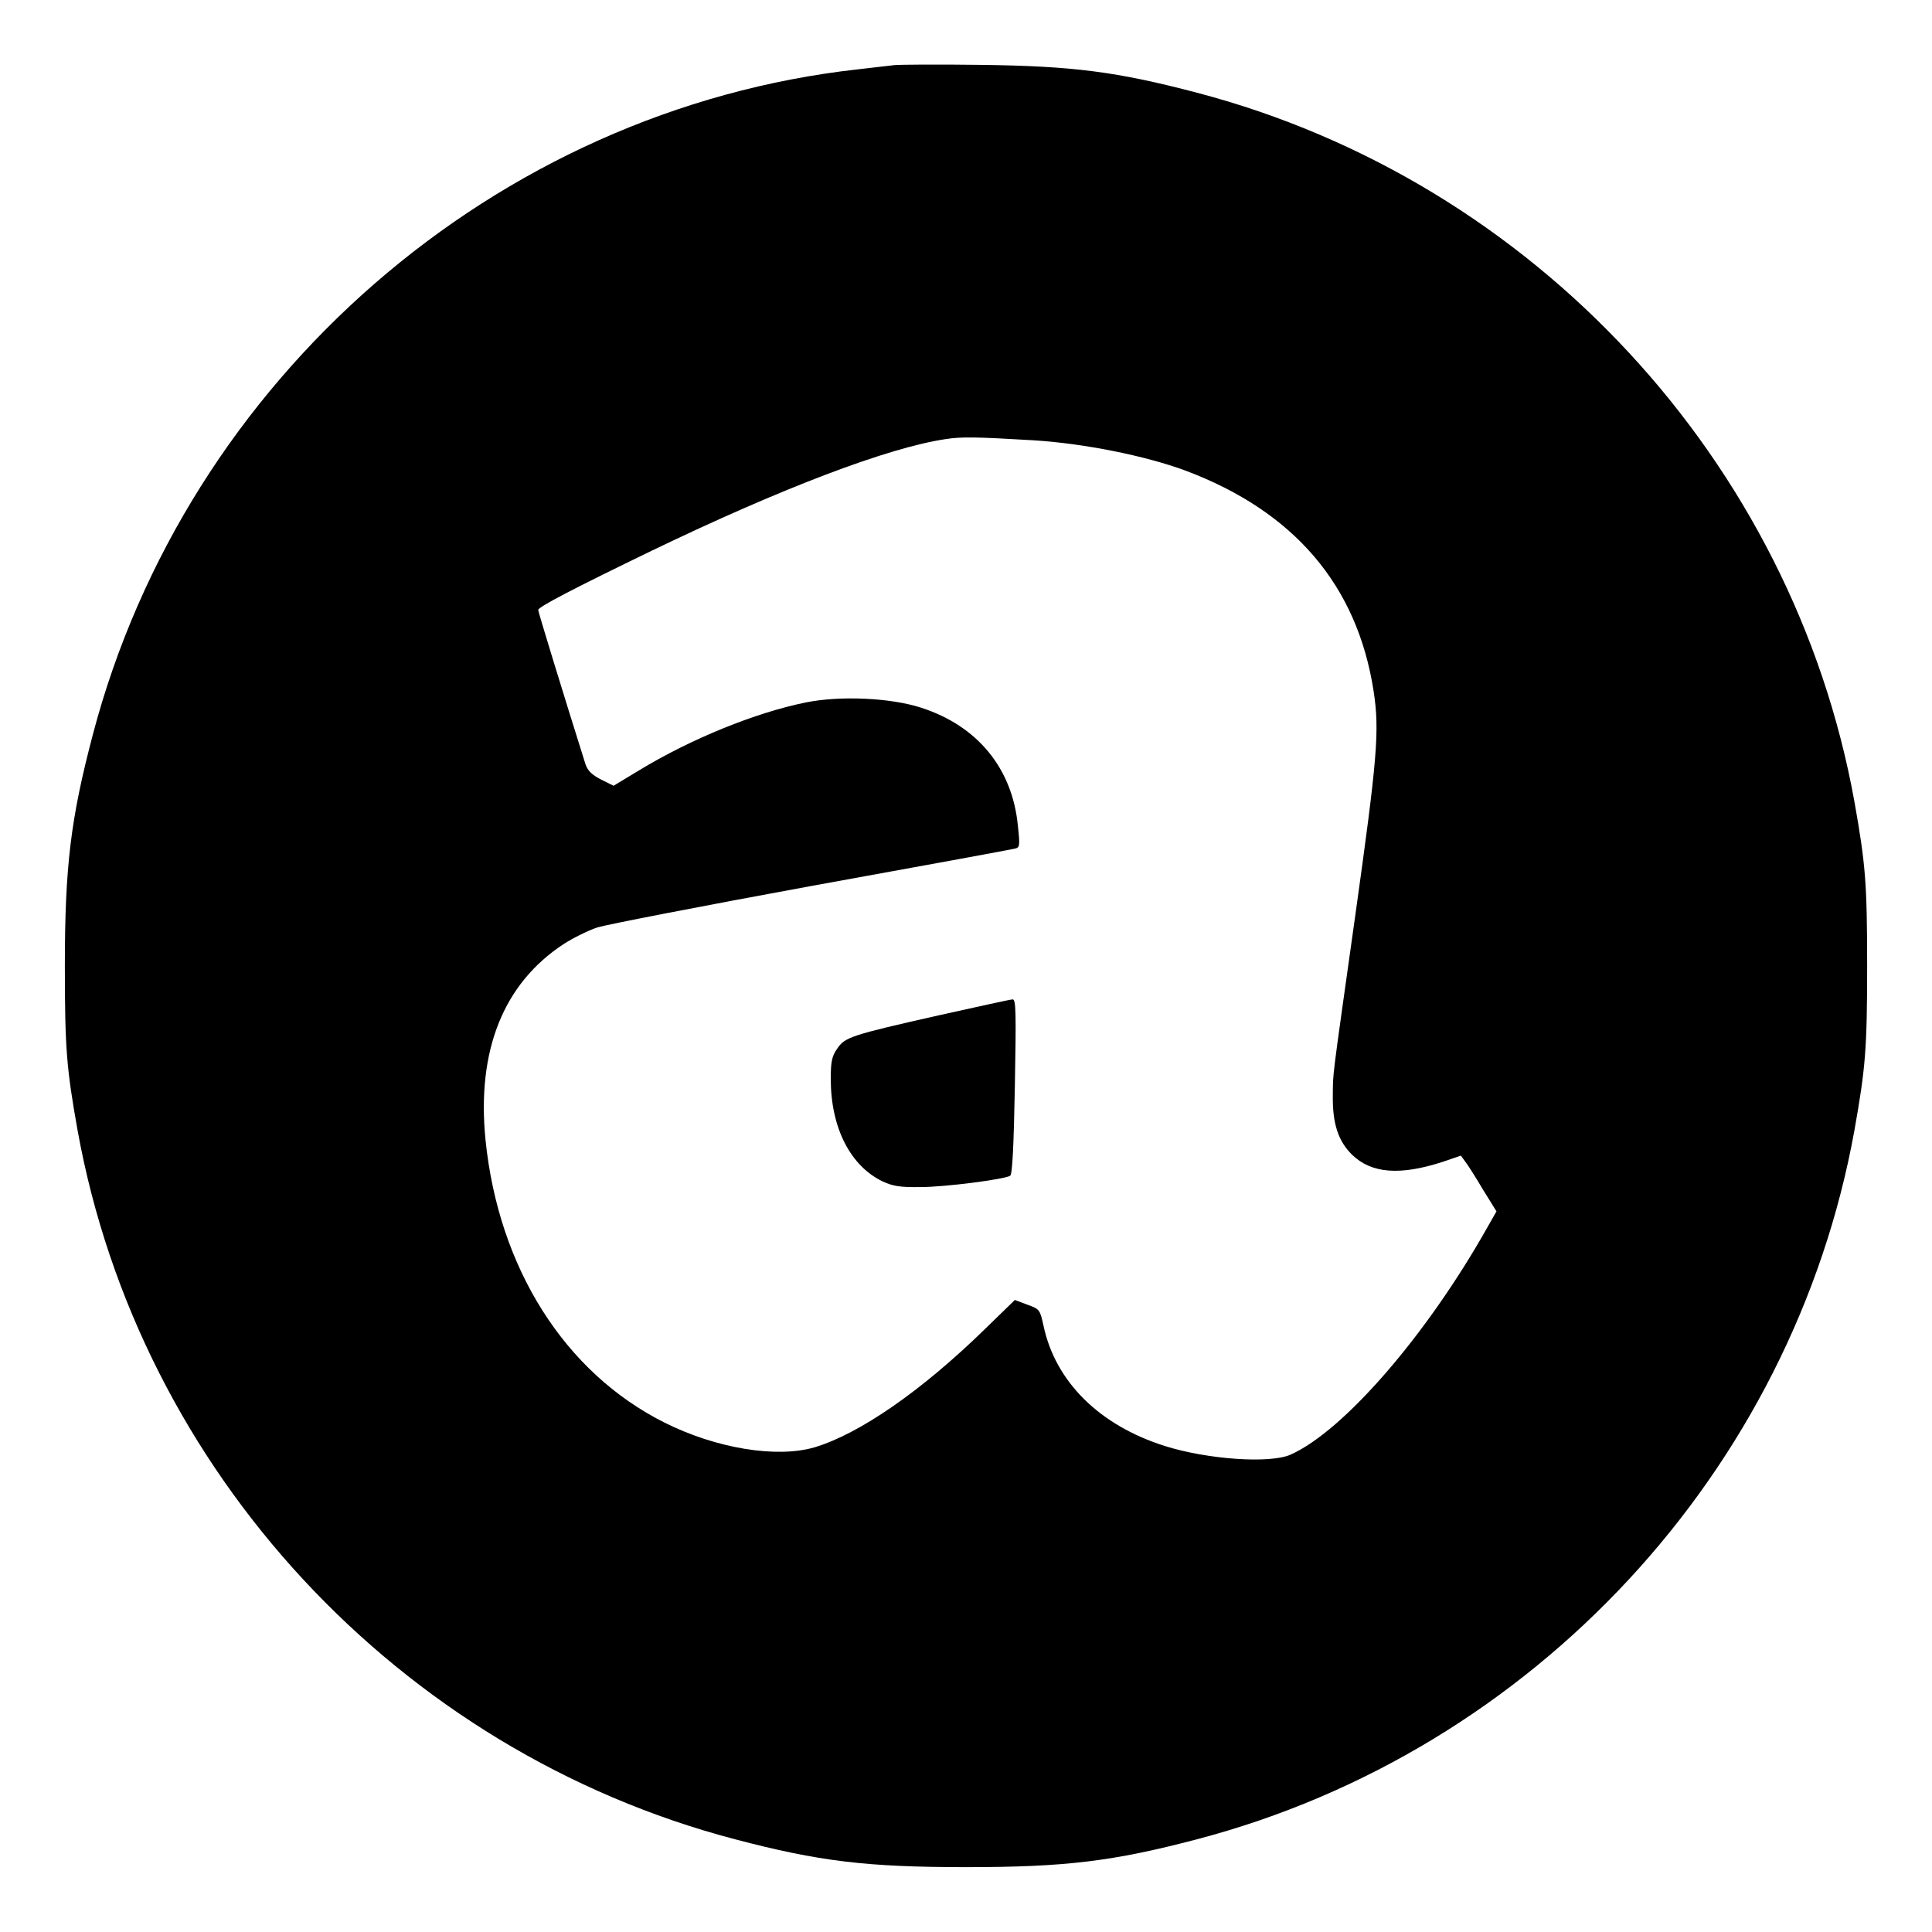
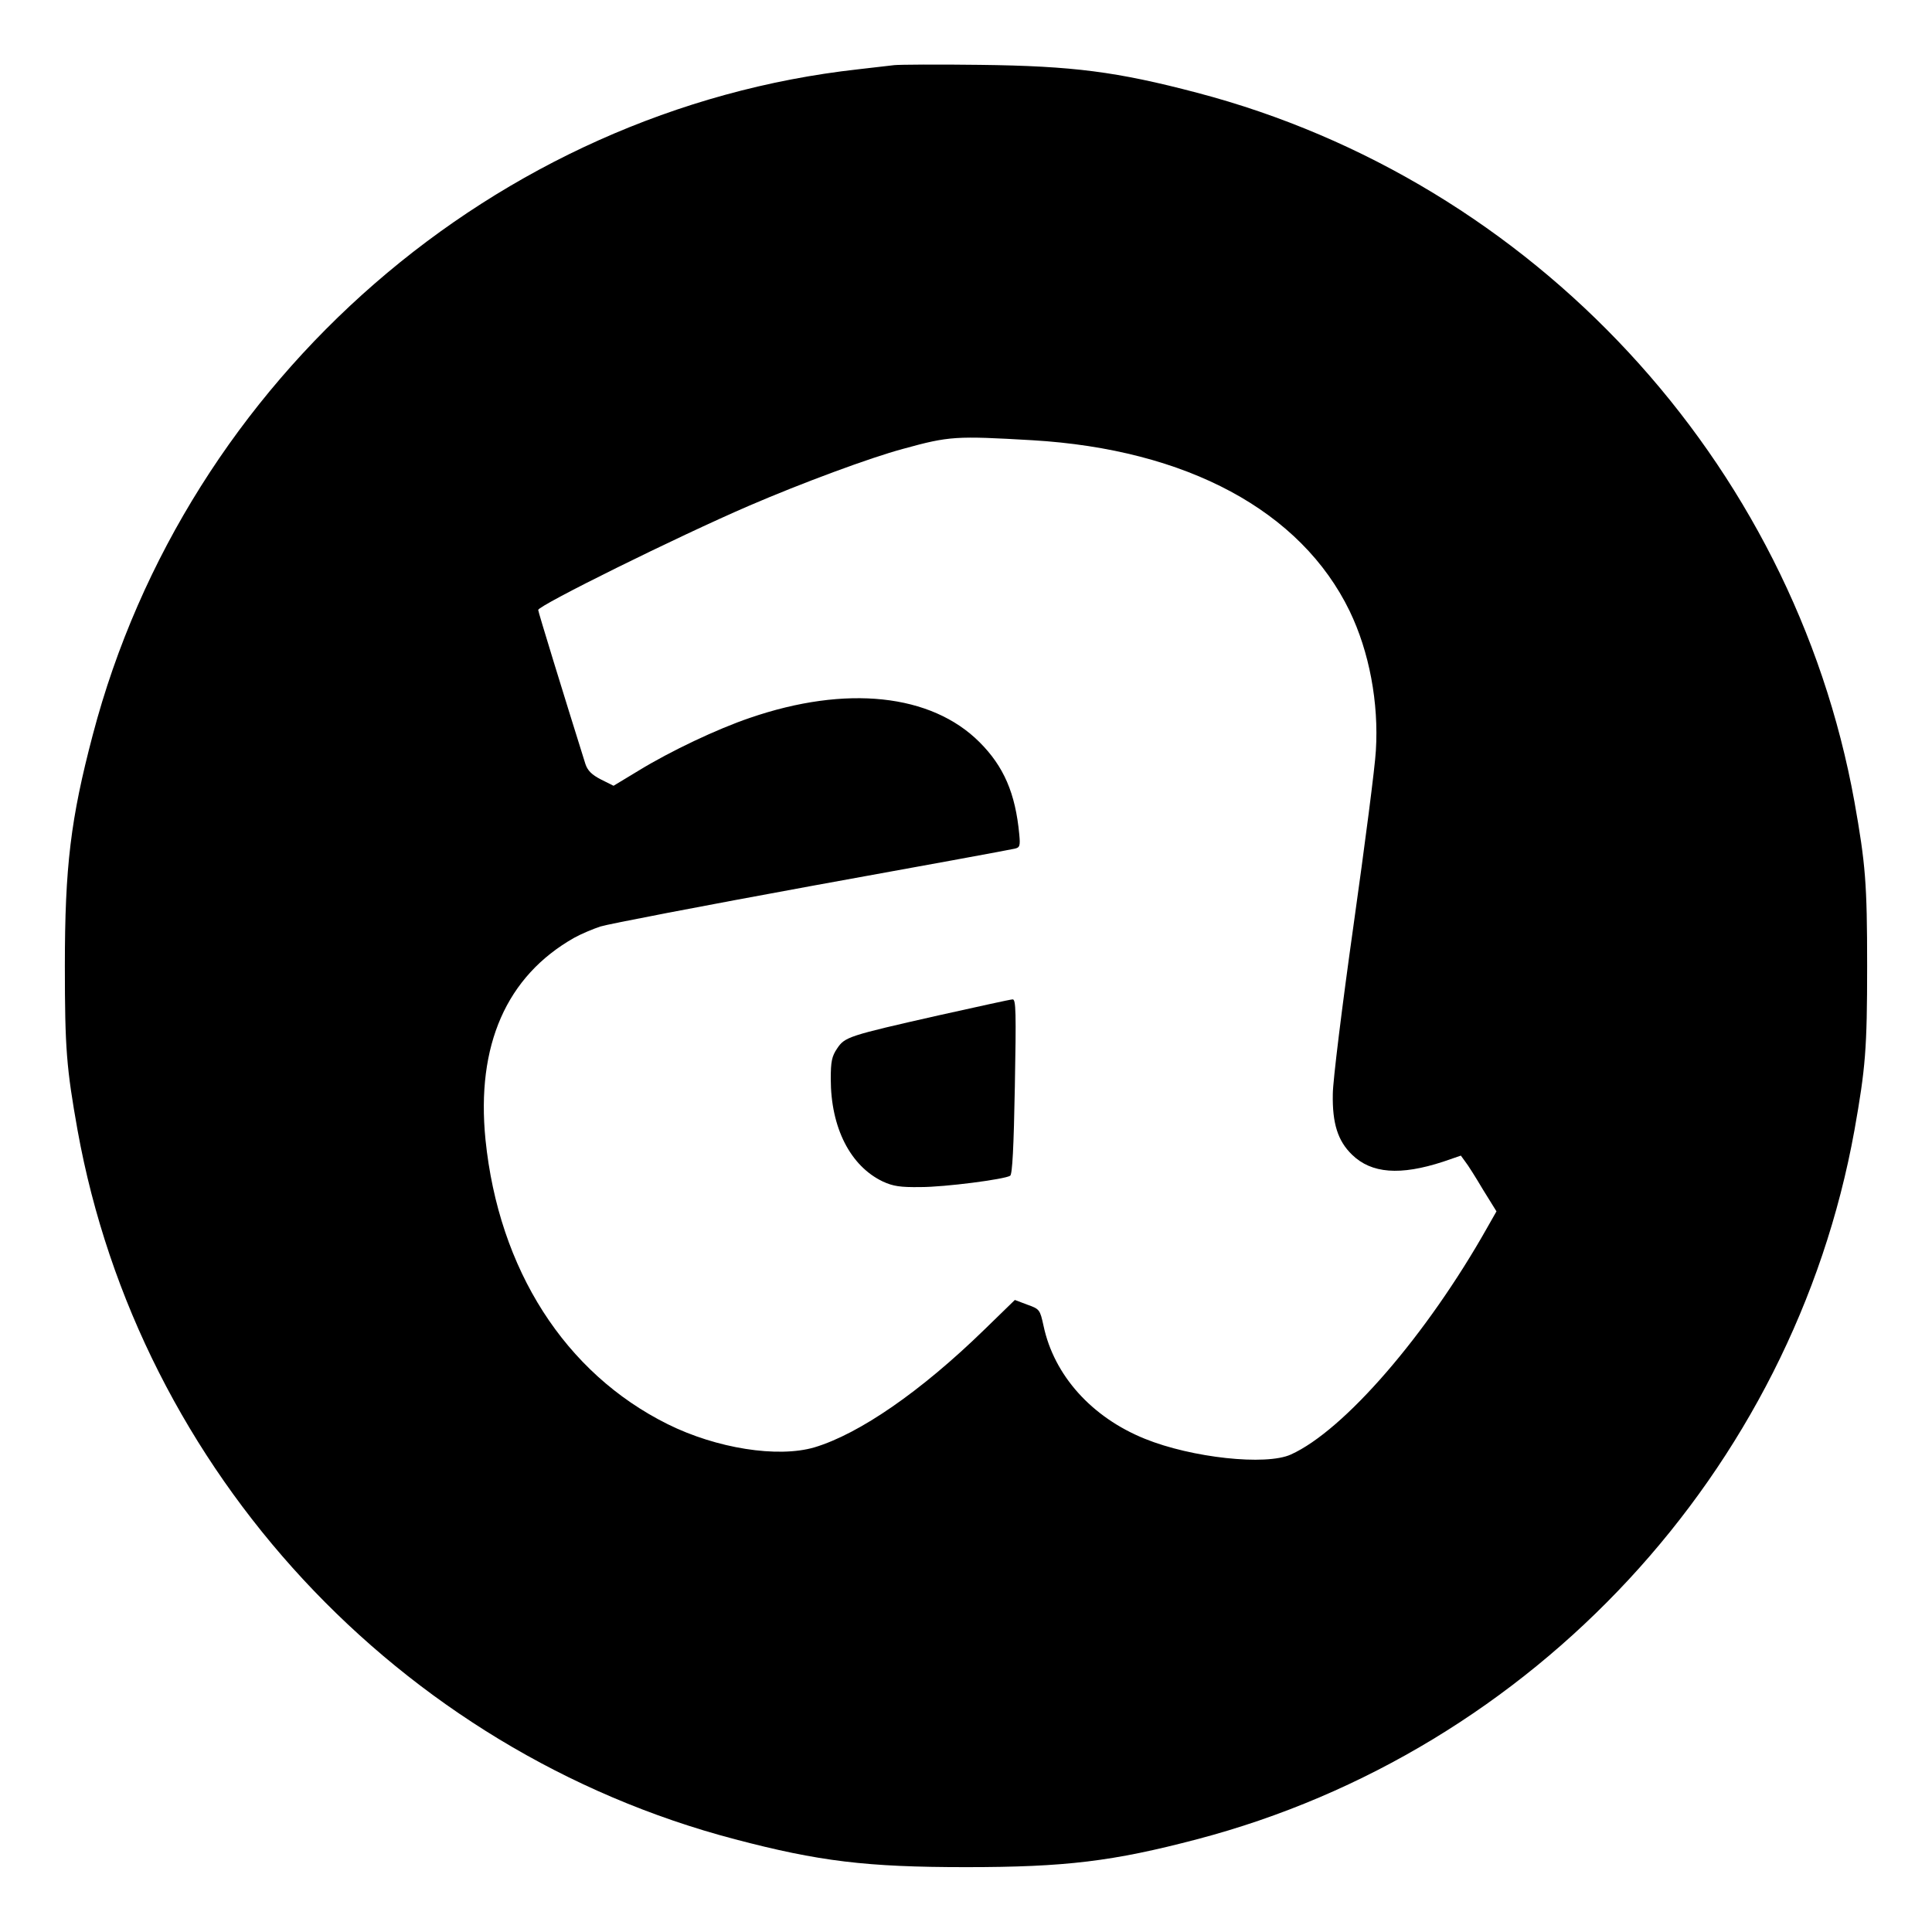
<svg xmlns="http://www.w3.org/2000/svg" version="1.0" width="700pt" height="700pt" viewBox="0 0 700 700" preserveAspectRatio="xMidYMid meet">
  <g transform="translate(0,700) scale(0.1,-0.1)" fill="#000000" stroke="none">
-     <path d="M3240 6764 c-19 -2 -78 -9 -130 -15 -1314 -146 -2435 -1121 -2774 -2412 -80 -304 -101 -476 -101 -837 0 -300 6 -370 46 -595 223 -1235 1163 -2249 2382 -2569 304 -80 476 -101 837 -101 361 0 533 21 837 101 1219 320 2159 1334 2382 2569 40 225 46 295 46 595 0 300 -6 370 -46 595 -223 1235 -1163 2249 -2382 2569 -289 76 -448 97 -787 101 -151 2 -291 1 -310 -1z m500 -1359 c185 -11 409 -56 555 -110 394 -148 623 -416 682 -800 22 -143 13 -244 -67 -815 -87 -619 -80 -561 -81 -652 -1 -100 20 -163 70 -212 70 -68 174 -76 330 -25 l64 22 16 -22 c9 -11 38 -57 64 -101 l49 -79 -33 -58 c-219 -389 -519 -736 -712 -823 -74 -34 -302 -18 -457 31 -237 75 -396 233 -439 435 -13 59 -14 61 -59 77 l-45 17 -111 -108 c-229 -223 -452 -377 -615 -426 -137 -40 -357 -4 -544 90 -361 181 -601 560 -648 1025 -32 323 65 566 284 709 34 22 89 49 122 60 33 10 382 78 775 150 393 71 724 132 736 135 19 4 20 9 12 83 -20 208 -146 362 -351 428 -111 36 -293 44 -417 19 -183 -37 -417 -132 -606 -247 l-91 -55 -46 23 c-33 17 -48 32 -56 56 -79 251 -171 551 -171 558 0 11 129 78 410 214 471 227 857 374 1066 405 57 9 111 8 314 -4z" />
-     <path d="M3400 3321 c-319 -72 -339 -79 -367 -121 -19 -27 -23 -47 -23 -109 0 -177 71 -316 189 -372 37 -17 63 -21 136 -20 89 0 304 28 325 41 8 5 13 107 17 324 5 268 4 316 -8 315 -8 0 -129 -27 -269 -58z" />
+     <path d="M3240 6764 c-19 -2 -78 -9 -130 -15 -1314 -146 -2435 -1121 -2774 -2412 -80 -304 -101 -476 -101 -837 0 -300 6 -370 46 -595 223 -1235 1163 -2249 2382 -2569 304 -80 476 -101 837 -101 361 0 533 21 837 101 1219 320 2159 1334 2382 2569 40 225 46 295 46 595 0 300 -6 370 -46 595 -223 1235 -1163 2249 -2382 2569 -289 76 -448 97 -787 101 -151 2 -291 1 -310 -1z m500 -1359 c560 -33 974 -256 1150 -619 71 -147 106 -332 95 -506 -3 -58 -40 -342 -81 -633 -41 -290 -75 -565 -75 -611 -2 -106 18 -170 70 -220 70 -68 174 -76 330 -25 l64 22 16 -22 c9 -11 38 -57 64 -101 l49 -79 -33 -58 c-219 -389 -519 -736 -712 -823 -90 -41 -359 -12 -529 57 -193 78 -329 230 -367 409 -13 59 -14 61 -59 77 l-45 17 -111 -108 c-229 -223 -452 -377 -615 -426 -133 -39 -355 -4 -532 84 -372 185 -612 560 -660 1031 -34 342 76 592 321 731 25 14 68 32 95 41 28 9 372 75 765 147 393 71 725 132 736 135 19 4 21 10 17 52 -14 149 -56 246 -144 334 -175 175 -483 208 -832 88 -118 -40 -287 -120 -403 -191 l-91 -55 -46 23 c-33 17 -48 32 -56 56 -79 252 -171 551 -171 558 0 16 505 266 765 378 188 81 438 174 558 206 167 46 190 47 467 31z" />
+     <path d="M3400 3321 c-327 -74 -339 -78 -367 -120 -19 -28 -23 -47 -23 -110 0 -177 71 -316 189 -372 37 -17 63 -21 136 -20 89 0 304 28 325 41 8 5 13 104 17 324 5 267 4 316 -8 315 -8 0 -129 -27 -269 -58z" />
  </g>
</svg>
